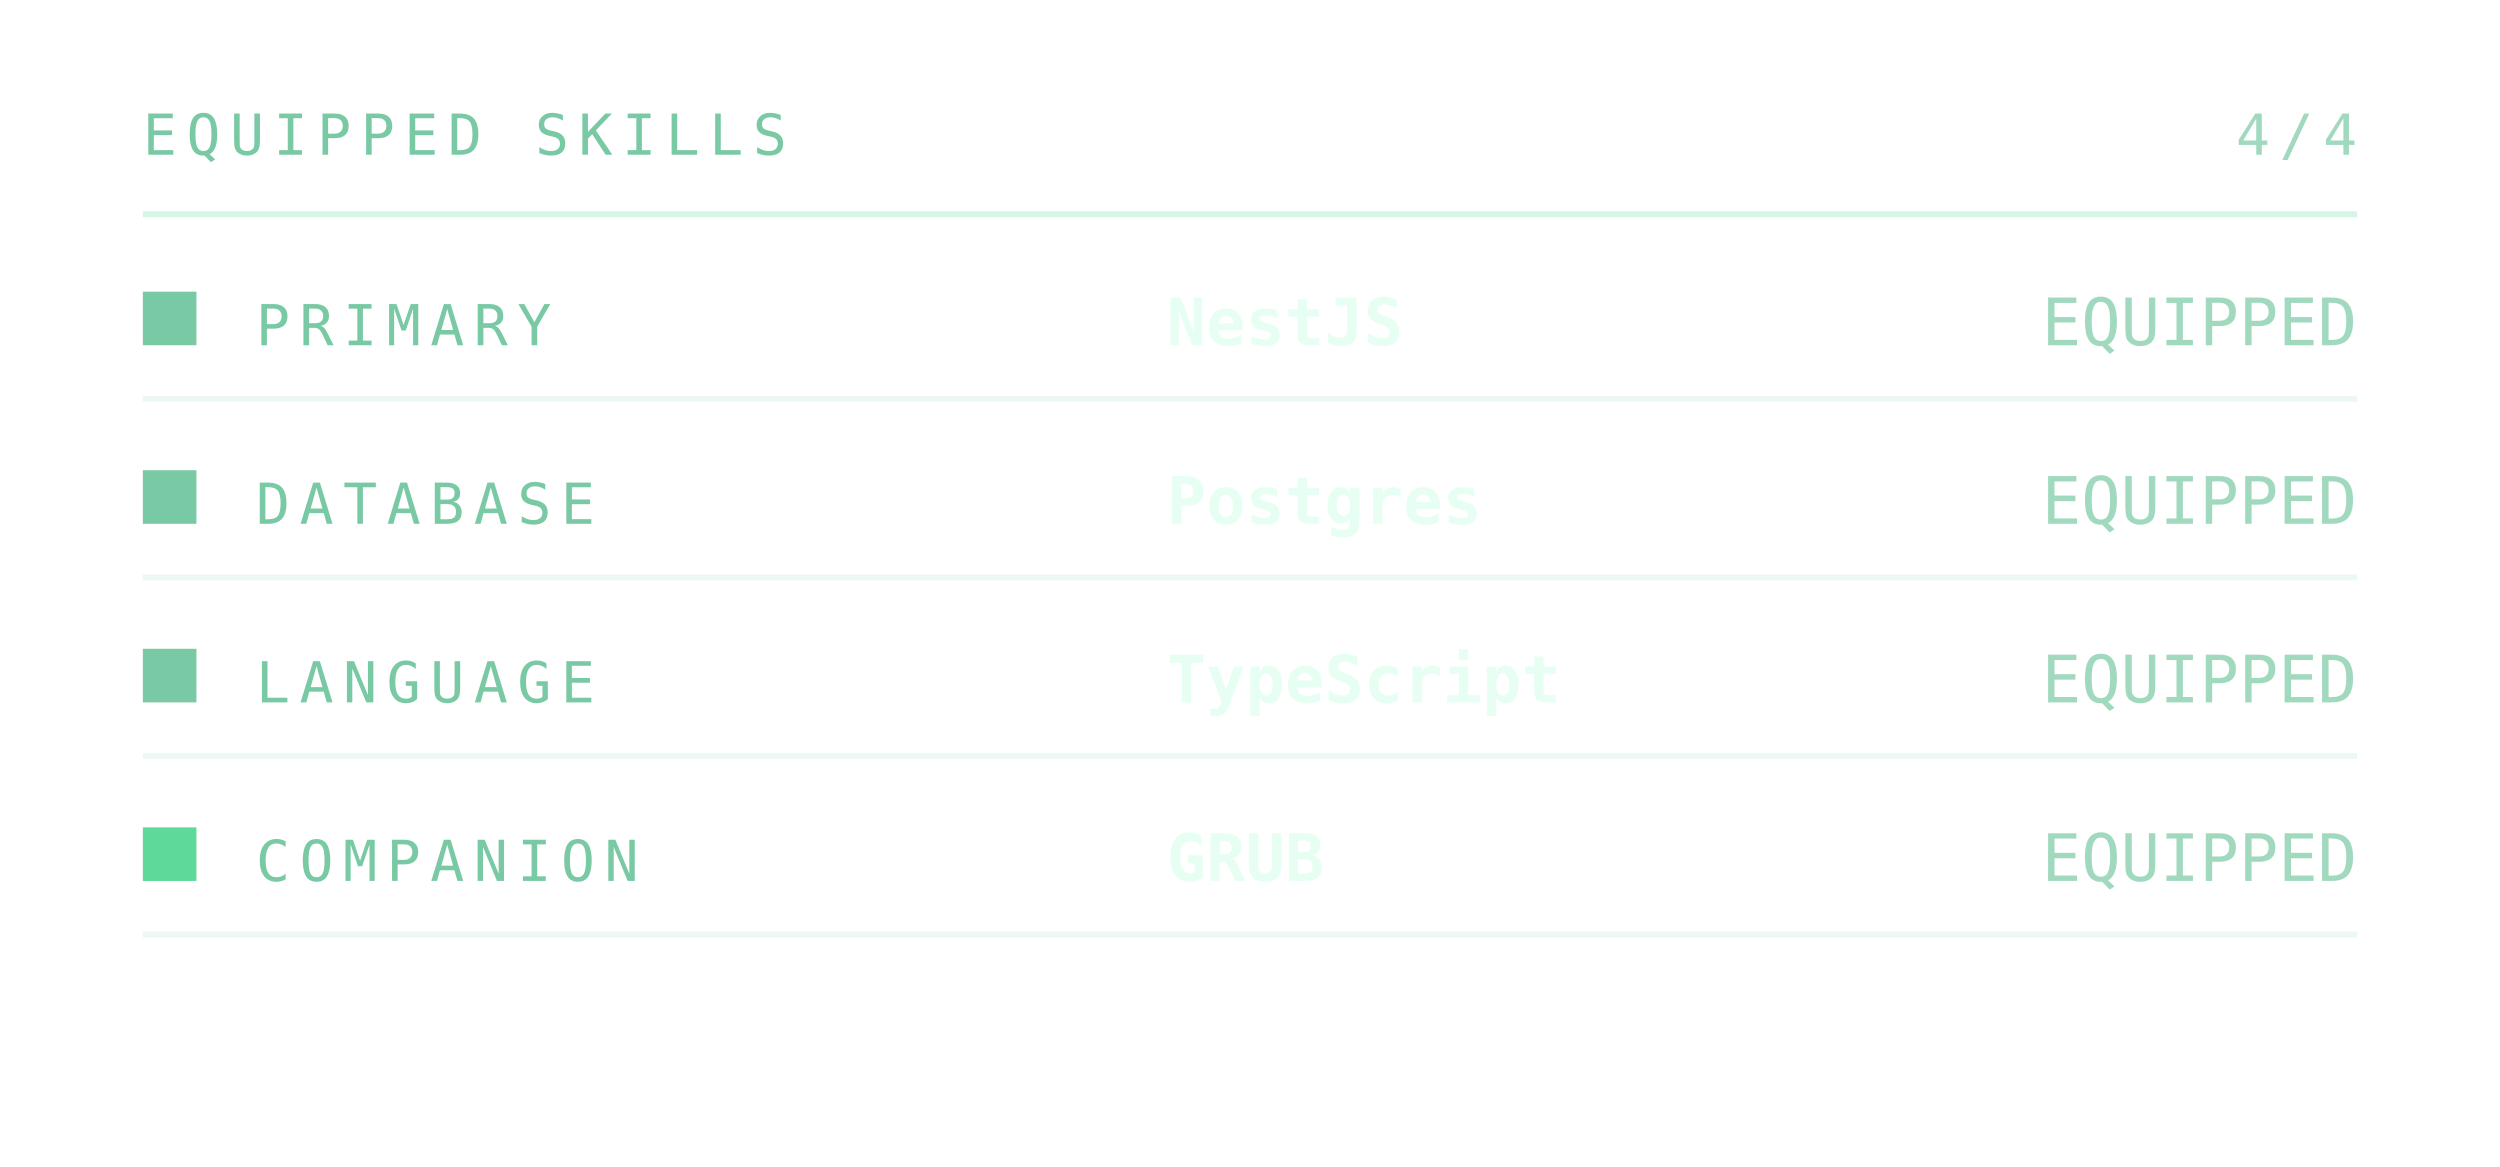
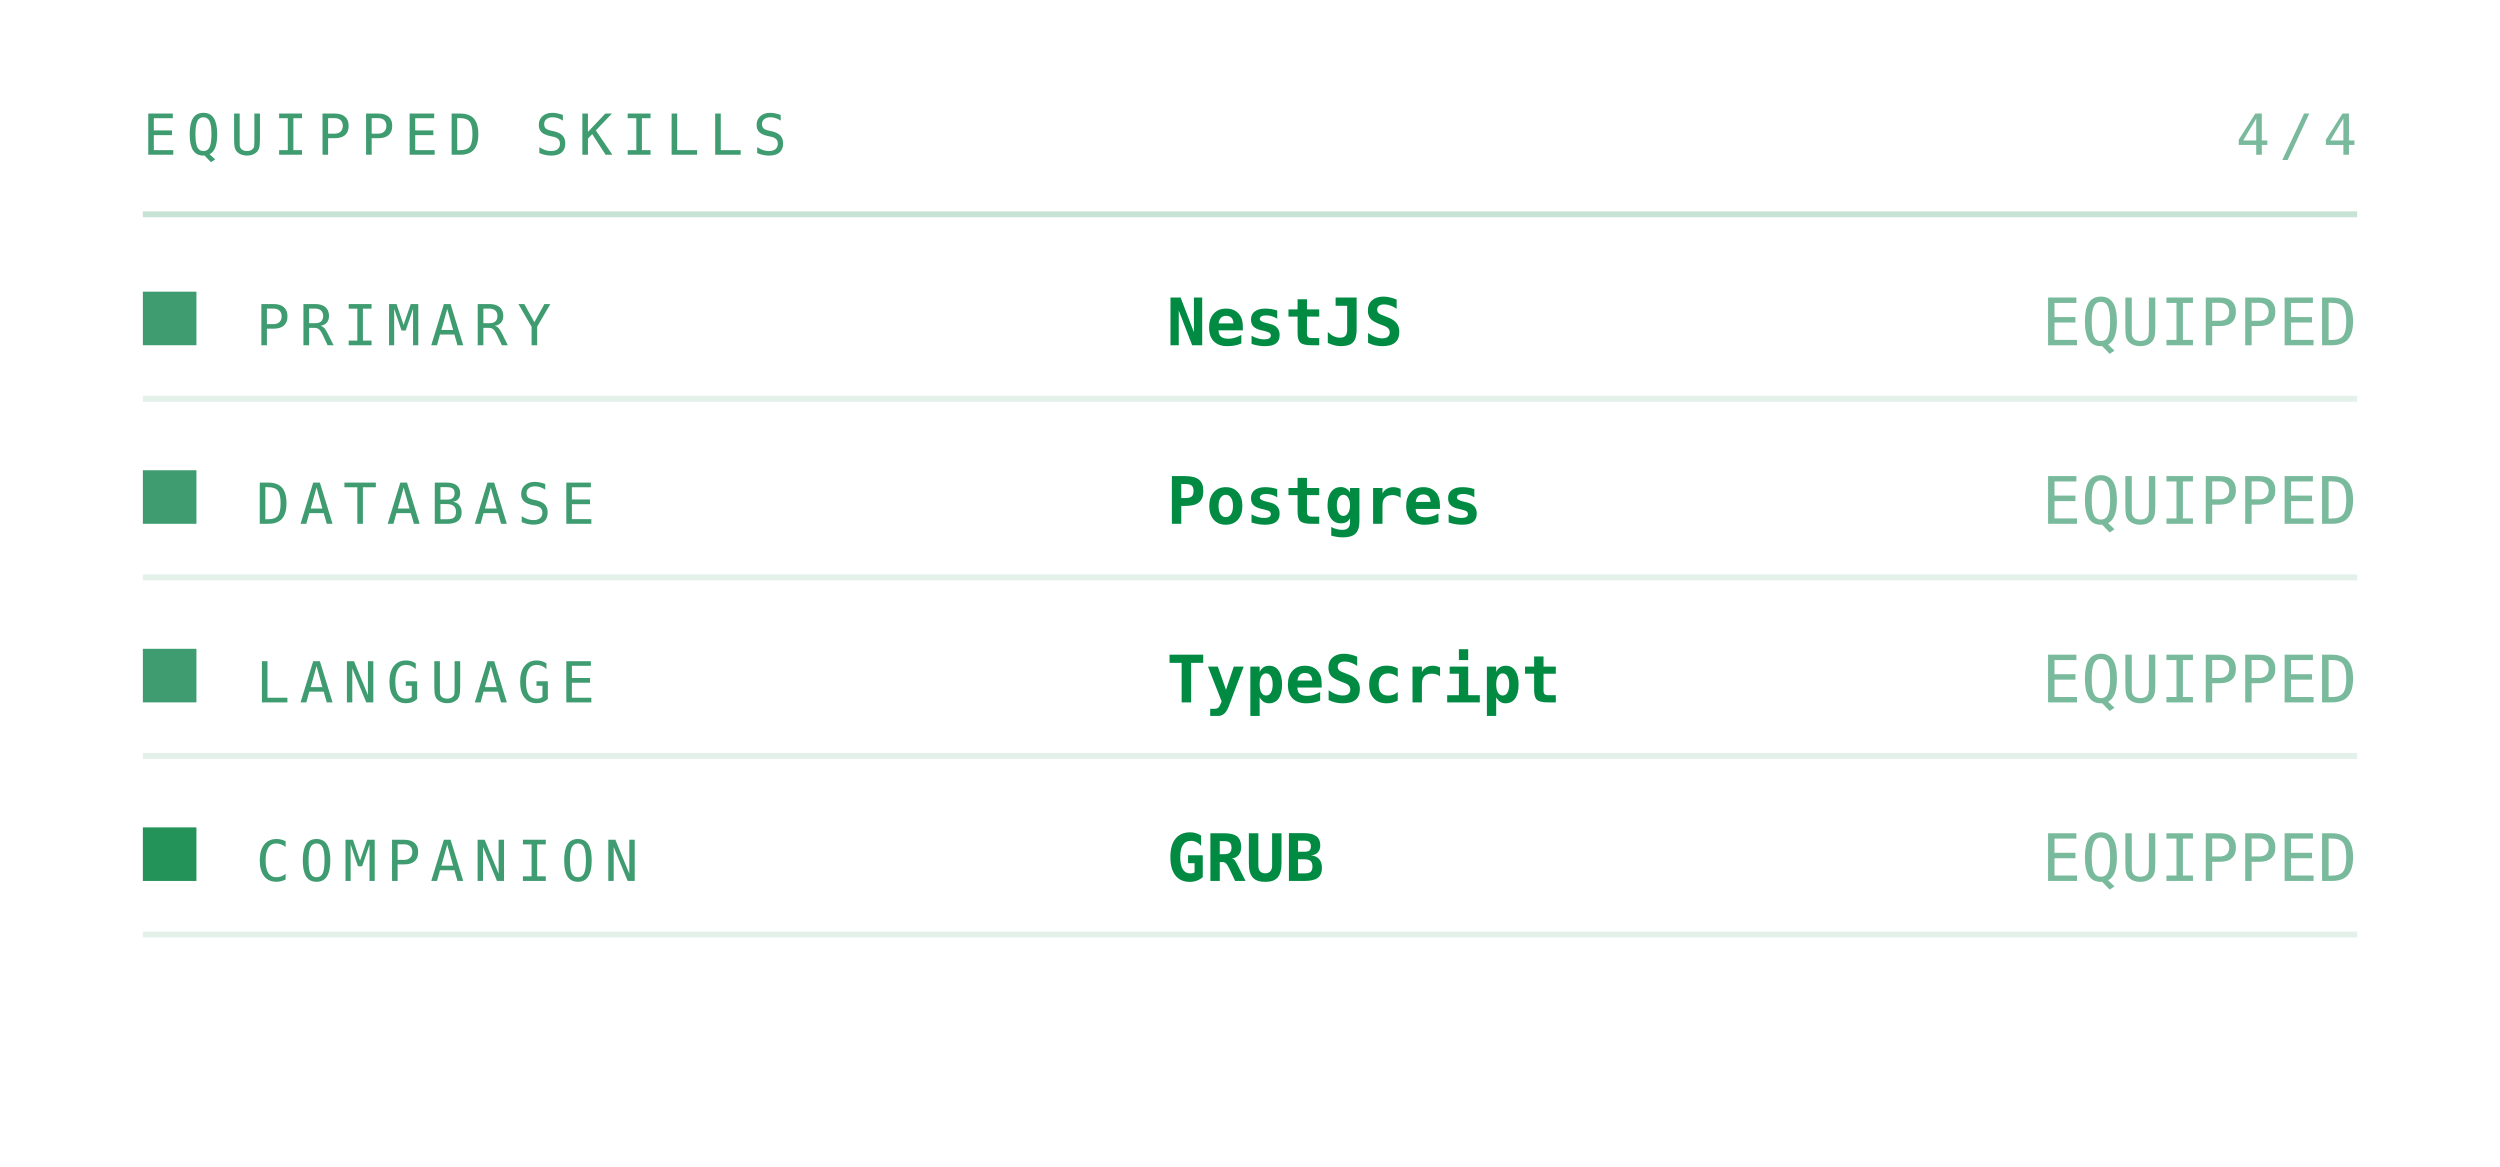
<svg xmlns="http://www.w3.org/2000/svg" viewBox="0 0 420 196" width="420" height="196" role="img" aria-labelledby="invt invd">
  <defs>
    <linearGradient id="invbg" x1="0" y1="0" x2="1" y2="1">
      <stop offset="0" stop-color="#173d2b" />
      <stop offset="1" stop-color="#0d2018" />
    </linearGradient>
  </defs>
  <style>
    .mono{font-family:ui-monospace,SFMono-Regular,Menlo,Consolas,"DejaVu Sans Mono",monospace}
-     .lbl{font-size:9.5px;letter-spacing:1.6px;fill:#79c9a4}
-     .big{font-size:31px;font-weight:700;fill:#e6fff2}
-     .med{font-size:15px;font-weight:700;fill:#e6fff2}
-     .sm{font-size:11px;fill:#e6fff2}
-     .dim{font-size:11px;fill:#79c9a4}
+     .lbl{font-size:9.5px;letter-spacing:1.6px;fill:#3f9c71}
+     .big{font-size:31px;font-weight:700;fill:#008a42}
+     .med{font-size:15px;font-weight:700;fill:#008a42}
+     .sm{font-size:11px;fill:#008a42}
+     .dim{font-size:11px;fill:#3f9c71}
    
    .pulse{animation:pulse 3.4s ease-in-out infinite}
    @keyframes pulse{0%,100%{opacity:1}50%{opacity:.62}}
</style>
  <text class="mono lbl" x="24" y="26">EQUIPPED SKILLS</text>
  <text class="mono lbl" x="396" y="26" text-anchor="end" opacity="0.7">4/4</text>
-   <line x1="24" y1="36" x2="396" y2="36" stroke="#5fd99a" stroke-opacity="0.25" />
-   <rect x="24" y="49" width="9" height="9" fill="#79c9a4" />
+   <line x1="24" y1="36" x2="396" y2="36" stroke="#239359" stroke-opacity="0.25" />
+   <rect x="24" y="49" width="9" height="9" fill="#3f9c71" />
  <text class="mono lbl" x="43" y="58">PRIMARY</text>
  <text class="mono sm" x="196" y="58" font-weight="700">NestJS</text>
  <text class="mono dim" x="396" y="58" text-anchor="end" font-size="9" opacity="0.7">EQUIPPED</text>
-   <line x1="24" y1="67" x2="396" y2="67" stroke="#79c9a4" stroke-opacity="0.14" />
-   <rect x="24" y="79" width="9" height="9" fill="#79c9a4" />
+   <line x1="24" y1="67" x2="396" y2="67" stroke="#3f9c71" stroke-opacity="0.14" />
+   <rect x="24" y="79" width="9" height="9" fill="#3f9c71" />
  <text class="mono lbl" x="43" y="88">DATABASE</text>
  <text class="mono sm" x="196" y="88" font-weight="700">Postgres</text>
  <text class="mono dim" x="396" y="88" text-anchor="end" font-size="9" opacity="0.7">EQUIPPED</text>
-   <line x1="24" y1="97" x2="396" y2="97" stroke="#79c9a4" stroke-opacity="0.14" />
-   <rect x="24" y="109" width="9" height="9" fill="#79c9a4" />
+   <line x1="24" y1="97" x2="396" y2="97" stroke="#3f9c71" stroke-opacity="0.14" />
+   <rect x="24" y="109" width="9" height="9" fill="#3f9c71" />
  <text class="mono lbl" x="43" y="118">LANGUAGE</text>
  <text class="mono sm" x="196" y="118" font-weight="700">TypeScript</text>
  <text class="mono dim" x="396" y="118" text-anchor="end" font-size="9" opacity="0.7">EQUIPPED</text>
-   <line x1="24" y1="127" x2="396" y2="127" stroke="#79c9a4" stroke-opacity="0.14" />
-   <rect x="24" y="139" width="9" height="9" fill="#5fd99a" class="pulse" />
+   <line x1="24" y1="127" x2="396" y2="127" stroke="#3f9c71" stroke-opacity="0.14" />
+   <rect x="24" y="139" width="9" height="9" fill="#239359" class="pulse" />
  <text class="mono lbl" x="43" y="148">COMPANION</text>
-   <text class="mono sm" x="196" y="148" font-weight="700" fill="#5fd99a">GRUB</text>
+   <text class="mono sm" x="196" y="148" font-weight="700" fill="#239359">GRUB</text>
  <text class="mono dim" x="396" y="148" text-anchor="end" font-size="9" opacity="0.7">EQUIPPED</text>
-   <line x1="24" y1="157" x2="396" y2="157" stroke="#79c9a4" stroke-opacity="0.14" />
+   <line x1="24" y1="157" x2="396" y2="157" stroke="#3f9c71" stroke-opacity="0.14" />
</svg>
